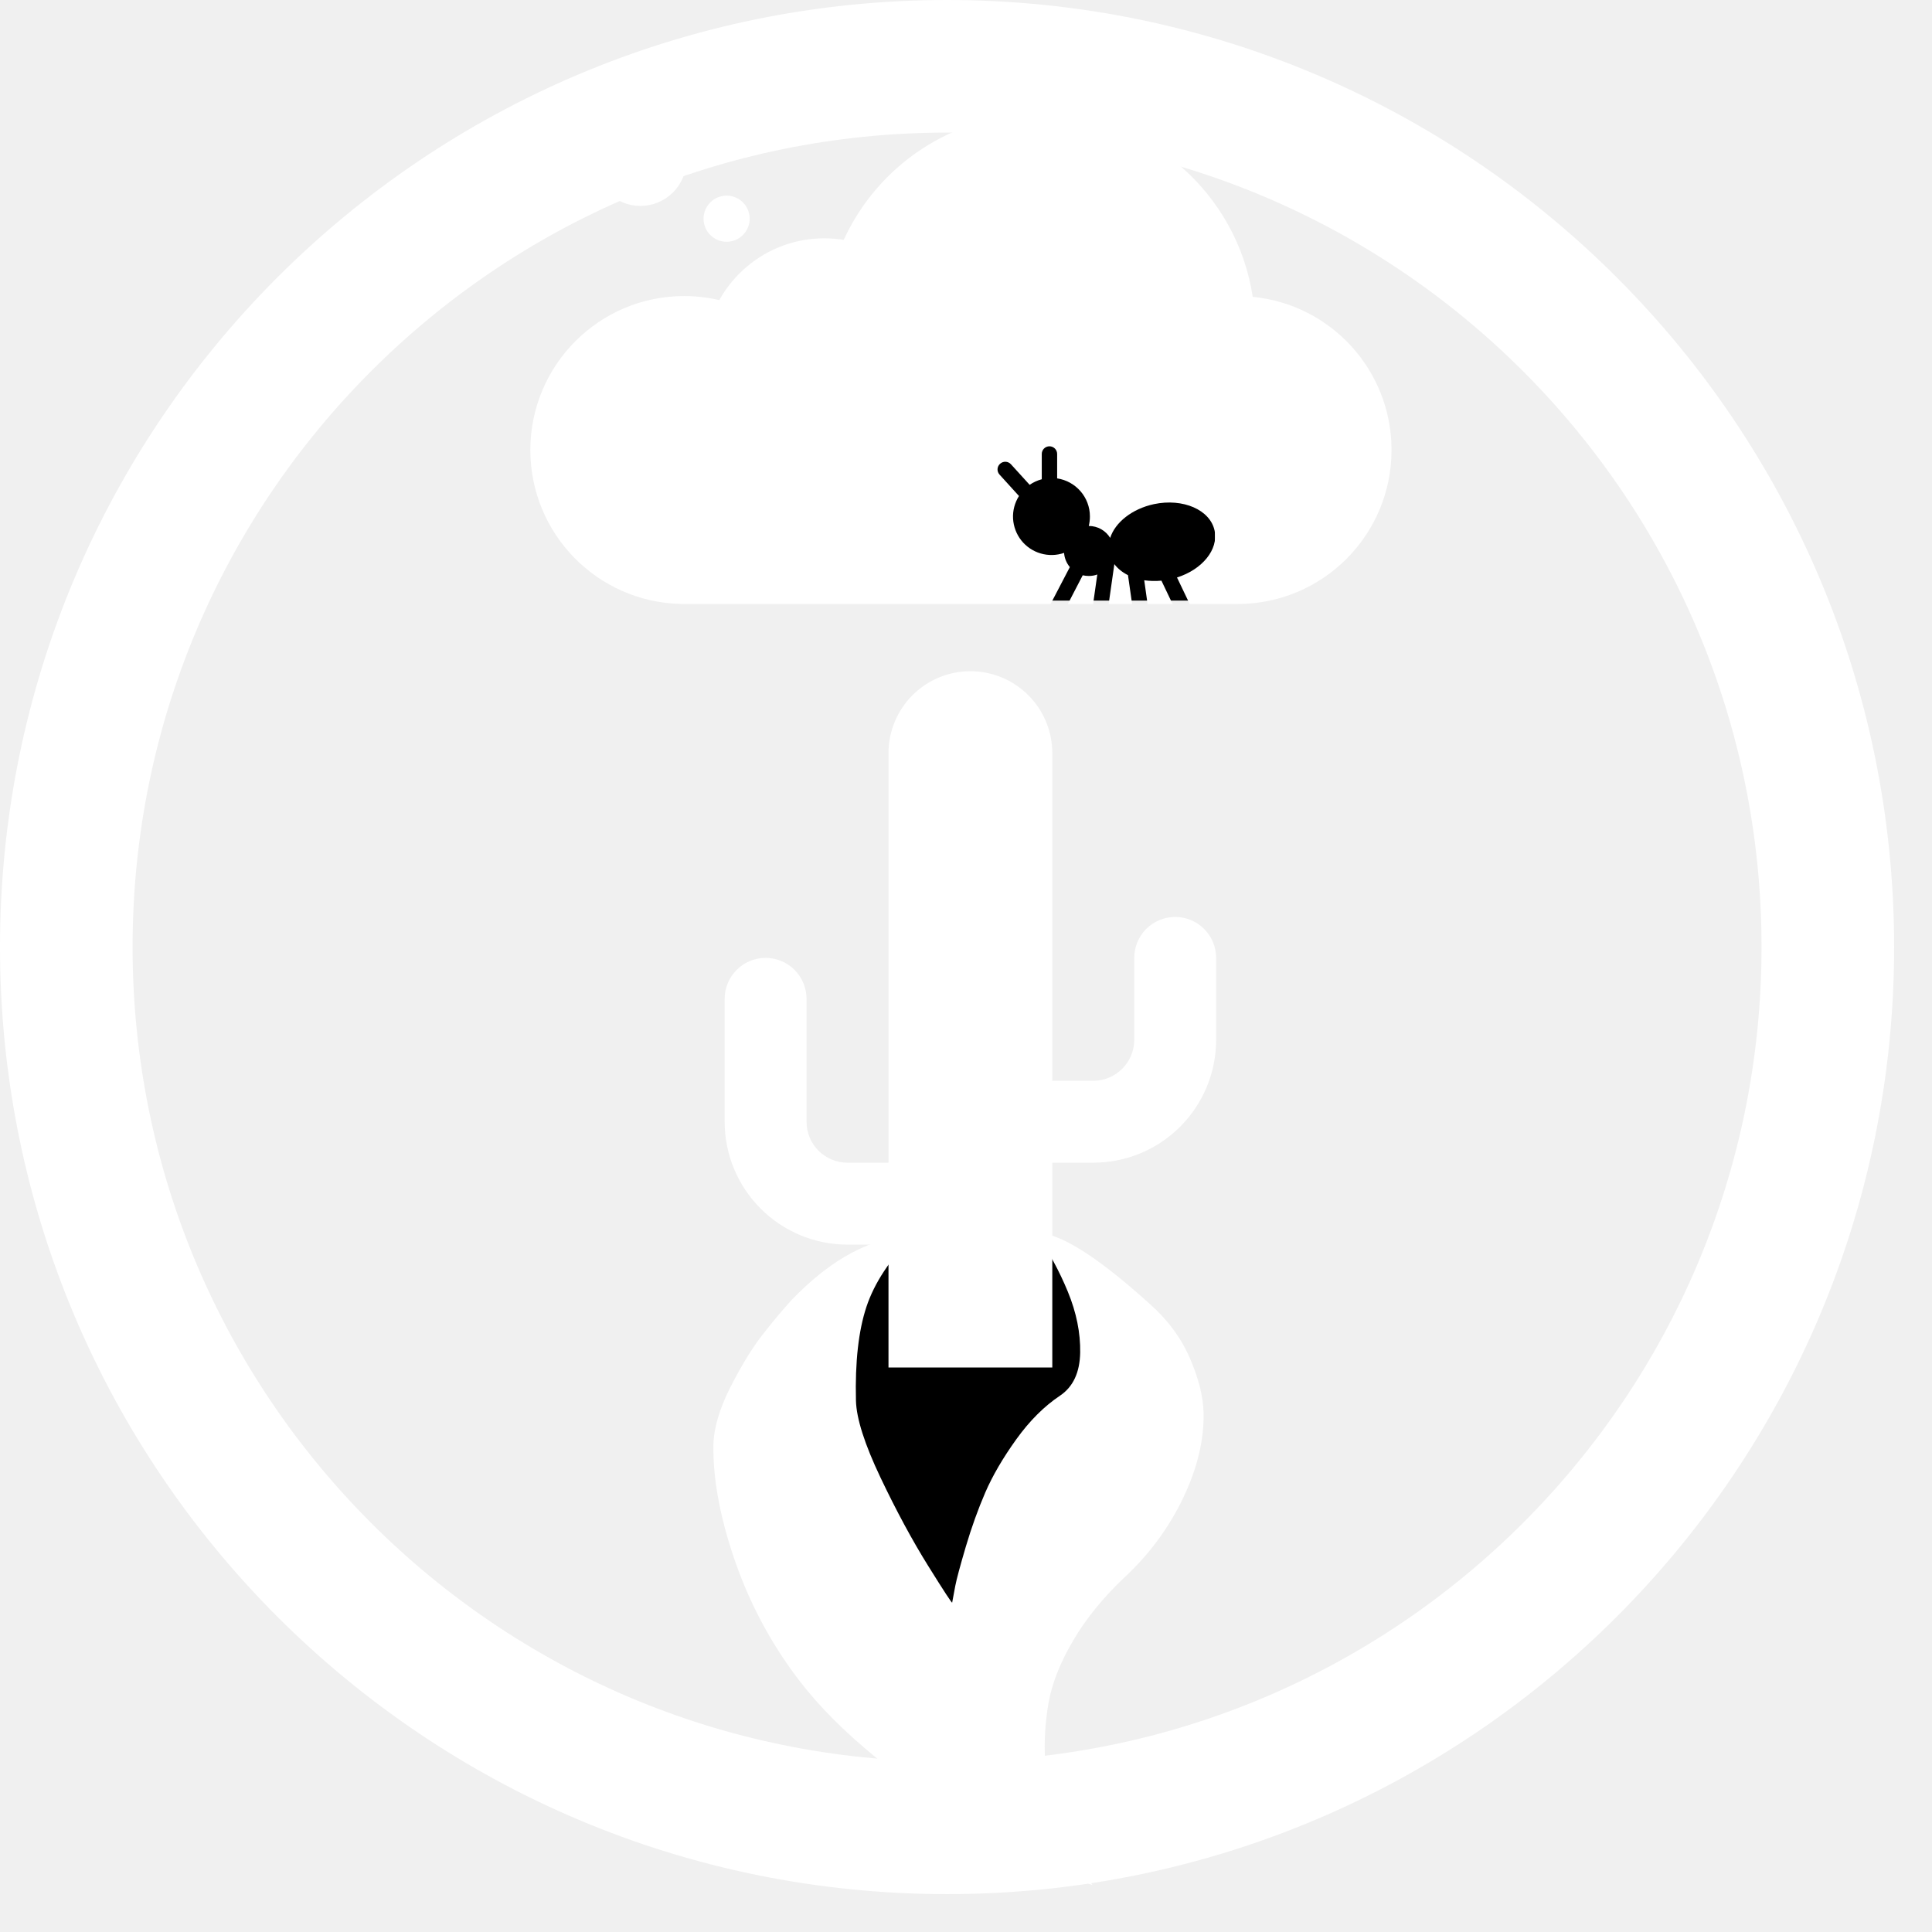
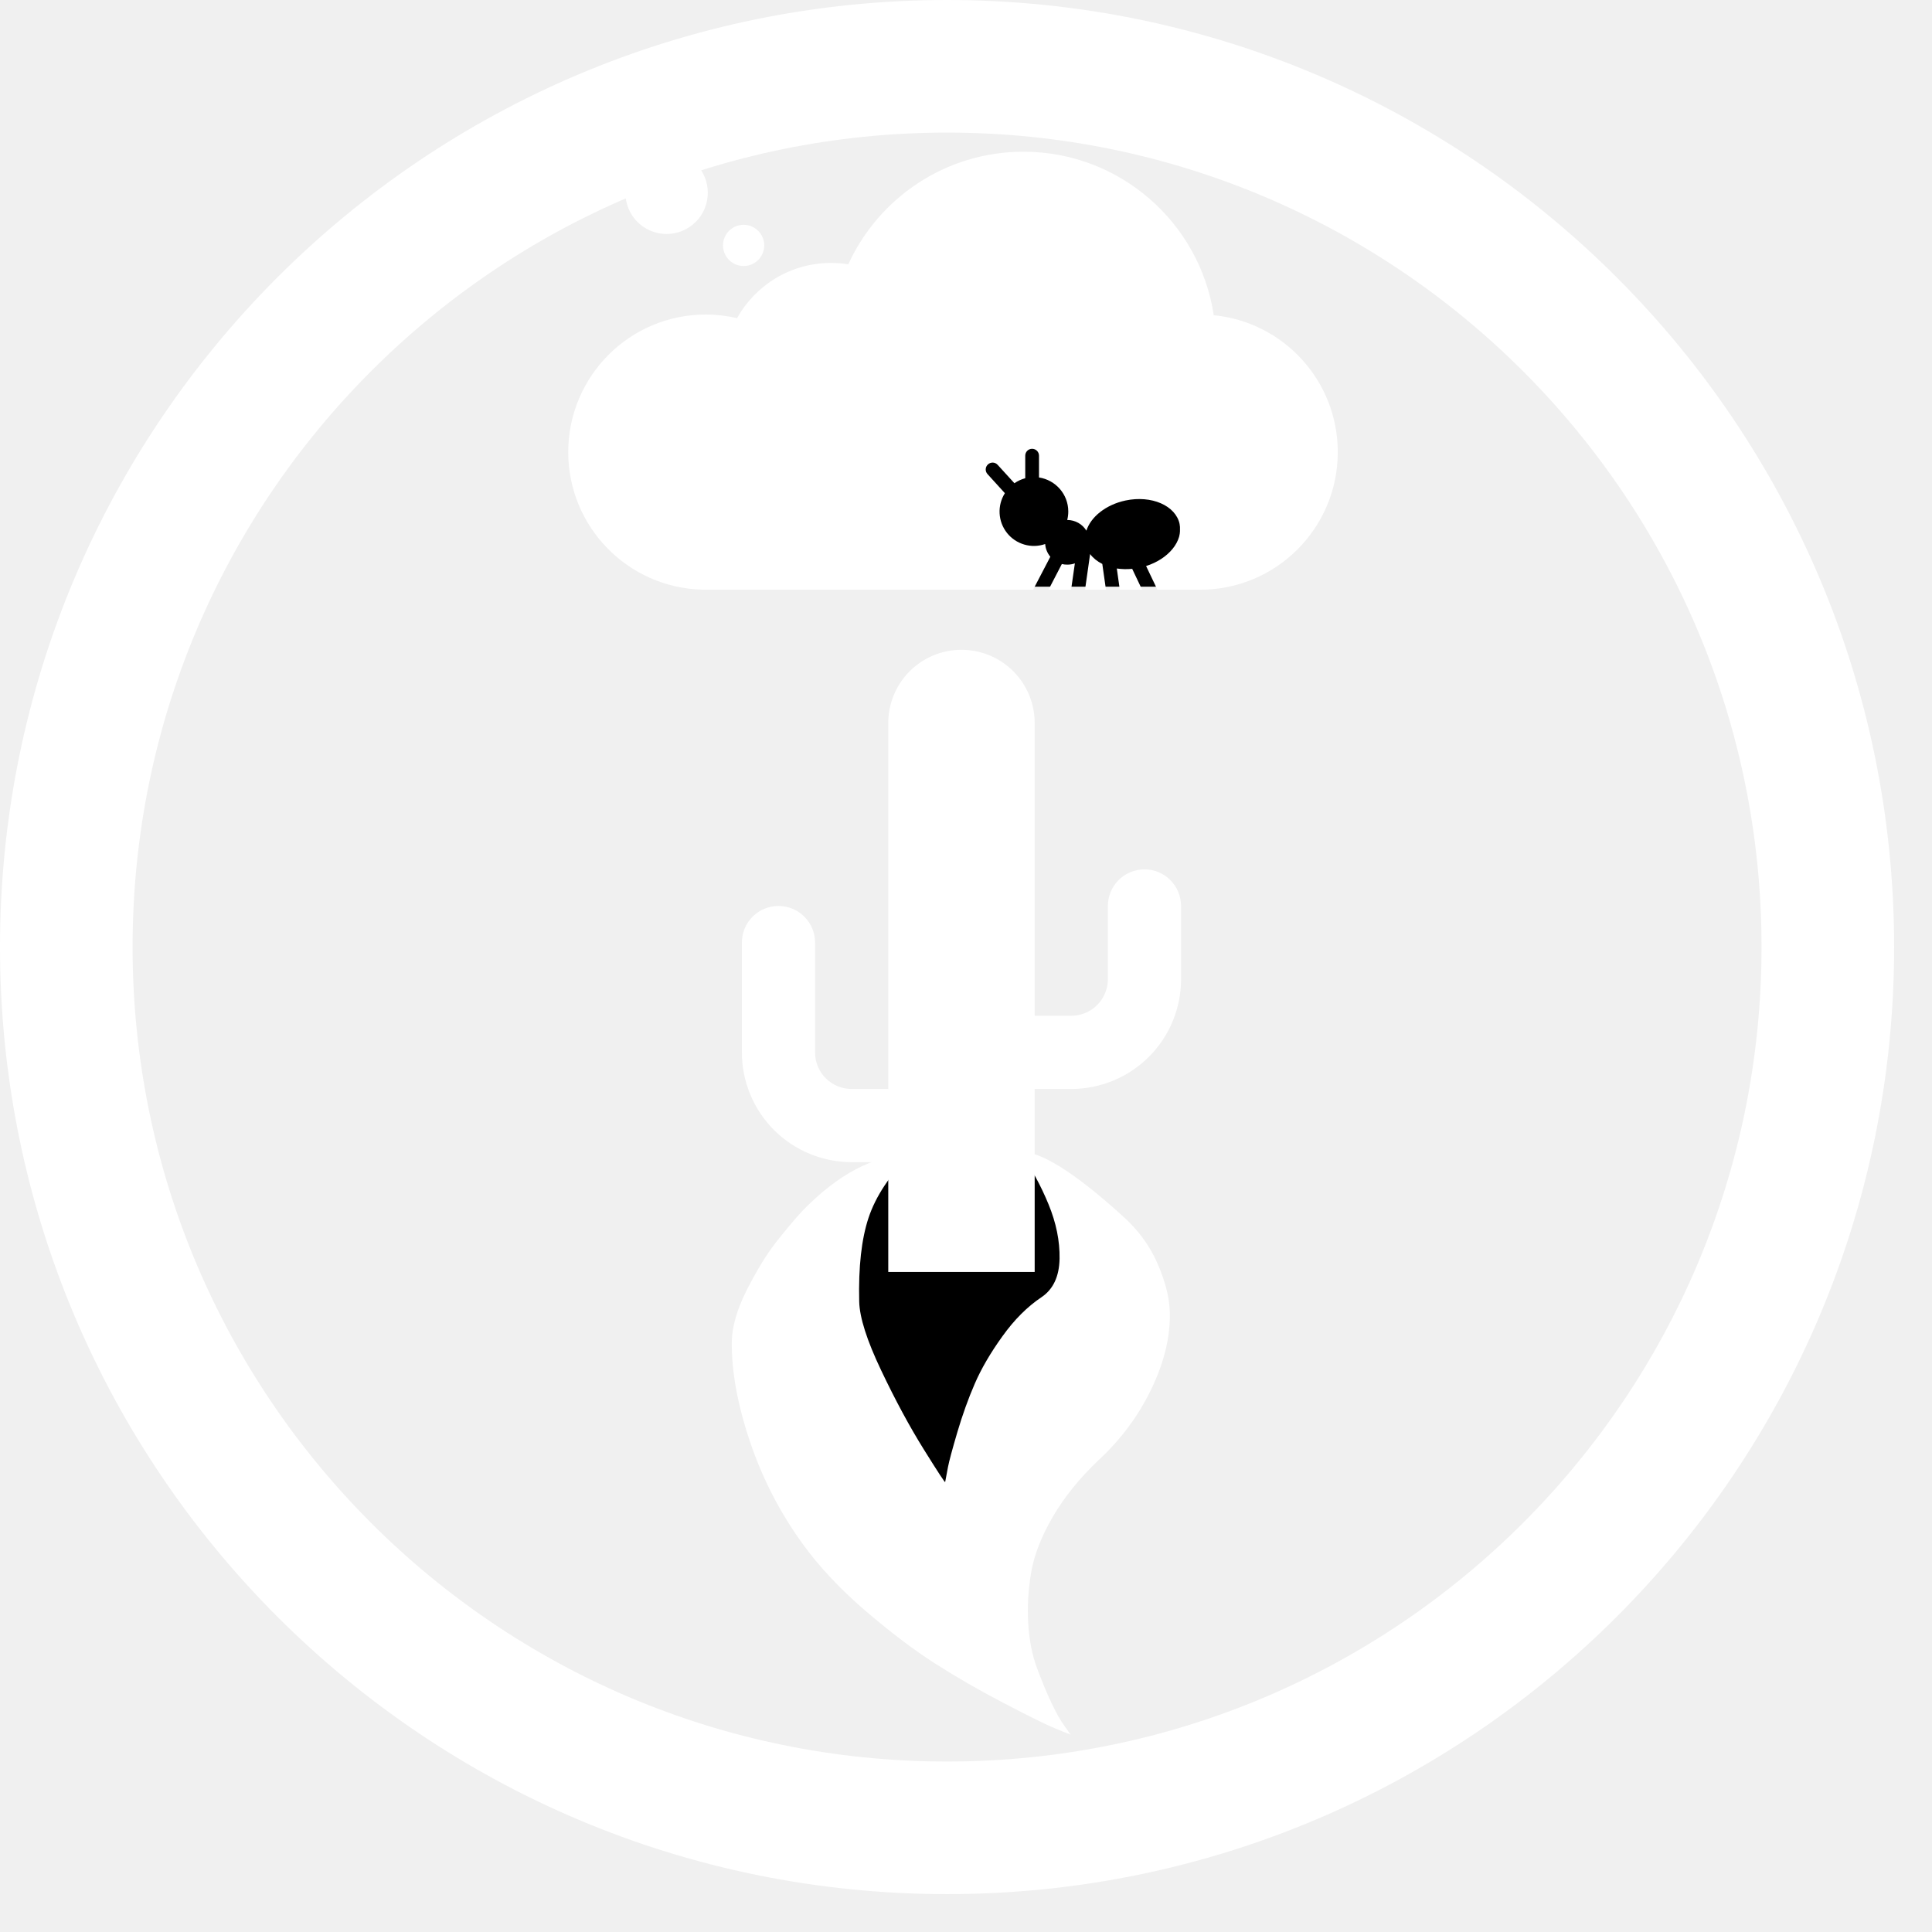
<svg xmlns="http://www.w3.org/2000/svg" width="51" height="51" viewBox="0 0 51 51" fill="none">
  <circle cx="25" cy="25" r="23.25" stroke="white" stroke-width="3.5" />
  <g clip-path="url(#clip0_19_14)">
-     <rect x="22.477" y="33.129" width="6.133" height="9.199" fill="black" />
-     <path d="M20.896 34.317C21.959 33.212 23.029 32.647 24.107 32.62C23.493 33.242 23.081 33.867 22.872 34.496C22.663 35.125 22.57 35.95 22.595 36.972C22.607 37.443 22.823 38.121 23.243 39.004C23.663 39.887 24.084 40.666 24.505 41.341C24.926 42.016 25.136 42.337 25.135 42.303C25.155 42.19 25.182 42.043 25.217 41.863C25.252 41.682 25.345 41.337 25.495 40.828C25.646 40.319 25.817 39.843 26.008 39.4C26.2 38.957 26.472 38.49 26.825 37.998C27.178 37.506 27.565 37.12 27.985 36.84C28.328 36.607 28.504 36.23 28.514 35.707C28.523 35.184 28.415 34.648 28.188 34.097C27.961 33.546 27.679 33.028 27.341 32.542C27.947 32.527 28.951 33.154 30.353 34.423C30.824 34.839 31.175 35.313 31.407 35.847C31.639 36.381 31.761 36.861 31.771 37.288C31.788 38.006 31.607 38.761 31.228 39.551C30.848 40.341 30.329 41.042 29.669 41.653C29.109 42.184 28.66 42.739 28.32 43.321C27.98 43.902 27.766 44.449 27.677 44.963C27.589 45.476 27.559 45.98 27.588 46.473C27.616 46.967 27.703 47.409 27.847 47.798C27.992 48.188 28.135 48.533 28.277 48.833C28.419 49.133 28.548 49.36 28.664 49.514L28.839 49.763C28.692 49.71 28.496 49.631 28.252 49.524C28.008 49.418 27.536 49.182 26.836 48.817C26.136 48.452 25.472 48.07 24.844 47.669C24.217 47.269 23.53 46.749 22.784 46.11C22.038 45.471 21.421 44.815 20.933 44.141C20.259 43.214 19.737 42.201 19.367 41.103C18.998 40.006 18.819 39.019 18.832 38.142C18.843 37.692 18.994 37.183 19.283 36.614C19.573 36.045 19.854 35.586 20.126 35.237C20.398 34.888 20.655 34.581 20.896 34.317Z" fill="white" />
+     <rect x="22.576" y="30.924" width="5.48" height="8.22" fill="black" />
+     <path d="M21.162 31.985C22.112 30.998 23.069 30.493 24.032 30.469C23.483 31.025 23.115 31.584 22.928 32.145C22.741 32.707 22.659 33.445 22.681 34.358C22.691 34.779 22.884 35.384 23.26 36.173C23.635 36.962 24.011 37.659 24.387 38.262C24.763 38.865 24.951 39.152 24.95 39.122C24.968 39.021 24.992 38.89 25.024 38.728C25.055 38.567 25.138 38.259 25.272 37.804C25.407 37.349 25.559 36.923 25.731 36.527C25.902 36.132 26.145 35.714 26.461 35.275C26.776 34.835 27.122 34.49 27.497 34.24C27.803 34.032 27.961 33.694 27.97 33.227C27.978 32.76 27.881 32.281 27.678 31.789C27.476 31.297 27.223 30.833 26.922 30.399C27.463 30.386 28.361 30.946 29.613 32.08C30.034 32.452 30.348 32.876 30.555 33.353C30.763 33.83 30.871 34.259 30.88 34.64C30.896 35.282 30.734 35.956 30.395 36.662C30.056 37.368 29.592 37.995 29.003 38.541C28.502 39.015 28.1 39.512 27.796 40.031C27.493 40.551 27.301 41.04 27.222 41.499C27.143 41.957 27.116 42.407 27.142 42.848C27.168 43.29 27.245 43.684 27.374 44.032C27.503 44.381 27.631 44.689 27.758 44.957C27.885 45.225 28.001 45.428 28.104 45.566L28.26 45.788C28.129 45.741 27.954 45.67 27.736 45.575C27.517 45.48 27.096 45.269 26.47 44.943C25.845 44.617 25.252 44.275 24.691 43.917C24.13 43.559 23.516 43.095 22.849 42.524C22.183 41.953 21.632 41.366 21.195 40.764C20.593 39.936 20.126 39.031 19.796 38.05C19.466 37.069 19.307 36.187 19.318 35.404C19.328 35.002 19.462 34.547 19.721 34.038C19.98 33.53 20.231 33.12 20.474 32.807C20.718 32.495 20.947 32.221 21.162 31.985Z" fill="white" />
  </g>
-   <path d="M27.778 30.692V36.098H23.454V32.855H22.373C21.512 32.855 20.687 32.513 20.079 31.904C19.471 31.296 19.129 30.471 19.129 29.611V26.368C19.129 26.081 19.243 25.806 19.446 25.603C19.648 25.4 19.924 25.286 20.21 25.286C20.497 25.286 20.772 25.4 20.975 25.603C21.177 25.806 21.291 26.081 21.291 26.368V29.611C21.291 30.216 21.778 30.692 22.373 30.692H23.454V19.881C23.454 19.307 23.682 18.757 24.087 18.352C24.493 17.946 25.043 17.718 25.616 17.718C26.189 17.718 26.739 17.946 27.145 18.352C27.551 18.757 27.778 19.307 27.778 19.881V28.53H28.86C29.146 28.53 29.421 28.416 29.624 28.213C29.827 28.011 29.941 27.735 29.941 27.449V25.286C29.941 25 30.055 24.725 30.257 24.522C30.46 24.319 30.735 24.205 31.022 24.205C31.309 24.205 31.584 24.319 31.786 24.522C31.989 24.725 32.103 25 32.103 25.286V27.449C32.103 28.309 31.761 29.134 31.153 29.742C30.545 30.351 29.72 30.692 28.86 30.692H27.778Z" fill="white" />
-   <rect x="26.042" y="11.474" width="6.029" height="4.38" fill="black" />
-   <path d="M28.743 15.204C28.822 15.204 28.898 15.191 28.966 15.165L28.855 15.944H28.188L28.581 15.186C28.634 15.198 28.687 15.204 28.743 15.204ZM18.062 7.815C18.382 7.815 18.691 7.854 18.988 7.922C19.531 6.948 20.569 6.291 21.761 6.291C21.936 6.291 22.106 6.306 22.273 6.331C23.172 4.368 25.151 3.005 27.447 3.005C30.296 3.005 32.655 5.101 33.069 7.836C35.127 8.036 36.733 9.769 36.733 11.88C36.733 14.123 34.916 15.942 32.673 15.944H31.405L31.07 15.244C31.735 15.034 32.168 14.508 32.062 14.006C31.945 13.458 31.23 13.146 30.461 13.308C29.88 13.433 29.436 13.793 29.306 14.199C29.247 14.103 29.165 14.024 29.067 13.969C28.969 13.914 28.858 13.885 28.746 13.884H28.741C28.761 13.803 28.771 13.719 28.771 13.633C28.771 13.123 28.396 12.702 27.906 12.628V11.984C27.906 11.872 27.815 11.781 27.703 11.781C27.591 11.781 27.5 11.872 27.5 11.984V12.651C27.383 12.682 27.277 12.732 27.18 12.798L26.686 12.255C26.61 12.172 26.483 12.167 26.399 12.243C26.315 12.319 26.31 12.446 26.386 12.529L26.894 13.088L26.899 13.093C26.786 13.271 26.731 13.479 26.742 13.689C26.754 13.899 26.83 14.101 26.96 14.266C27.091 14.431 27.27 14.551 27.472 14.61C27.674 14.669 27.89 14.664 28.089 14.595C28.099 14.737 28.155 14.866 28.241 14.97L27.733 15.944H17.958V15.942C15.763 15.886 14 14.09 14 11.88C14 9.635 15.819 7.815 18.062 7.815ZM29.776 15.183L29.885 15.944H29.266L29.416 14.892C29.504 15.008 29.626 15.107 29.776 15.183ZM18.123 4.218C18.123 4.541 17.994 4.851 17.766 5.079C17.538 5.307 17.228 5.436 16.905 5.436C16.582 5.436 16.272 5.307 16.044 5.079C15.816 4.851 15.687 4.541 15.687 4.218C15.687 3.895 15.816 3.585 16.044 3.357C16.272 3.128 16.582 3 16.905 3C17.228 3 17.538 3.128 17.766 3.357C17.994 3.585 18.123 3.895 18.123 4.218ZM19.79 5.773C19.79 5.853 19.774 5.932 19.743 6.006C19.713 6.08 19.668 6.147 19.611 6.204C19.555 6.26 19.488 6.305 19.414 6.336C19.34 6.366 19.261 6.382 19.181 6.382C19.101 6.382 19.022 6.366 18.948 6.336C18.874 6.305 18.807 6.26 18.75 6.204C18.694 6.147 18.649 6.08 18.618 6.006C18.588 5.932 18.572 5.853 18.572 5.773C18.572 5.693 18.588 5.614 18.618 5.54C18.649 5.466 18.694 5.399 18.75 5.343C18.807 5.286 18.874 5.241 18.948 5.211C19.022 5.18 19.101 5.164 19.181 5.164C19.261 5.164 19.34 5.18 19.414 5.211C19.488 5.241 19.555 5.286 19.611 5.343C19.668 5.399 19.713 5.466 19.743 5.54C19.774 5.614 19.79 5.693 19.79 5.773ZM30.659 15.328L30.953 15.944H30.293L30.205 15.318C30.349 15.338 30.501 15.343 30.659 15.328Z" fill="white" />
+   <path d="M27.313 28.746V33.577H23.448V30.678H22.482C21.713 30.678 20.976 30.373 20.432 29.83C19.889 29.286 19.584 28.549 19.584 27.78V24.882C19.584 24.625 19.685 24.38 19.866 24.198C20.048 24.017 20.293 23.916 20.55 23.916C20.806 23.916 21.052 24.017 21.233 24.198C21.414 24.38 21.516 24.625 21.516 24.882V27.78C21.516 28.321 21.951 28.746 22.482 28.746H23.448V19.085C23.448 18.572 23.652 18.081 24.014 17.718C24.376 17.356 24.868 17.153 25.38 17.153C25.893 17.153 26.384 17.356 26.747 17.718C27.109 18.081 27.313 18.572 27.313 19.085V26.814H28.279C28.535 26.814 28.781 26.712 28.962 26.531C29.143 26.35 29.245 26.104 29.245 25.848V23.916C29.245 23.659 29.347 23.414 29.528 23.232C29.709 23.051 29.955 22.949 30.211 22.949C30.467 22.949 30.713 23.051 30.894 23.232C31.075 23.414 31.177 23.659 31.177 23.916V25.848C31.177 26.616 30.872 27.354 30.328 27.897C29.785 28.441 29.047 28.746 28.279 28.746H27.313Z" fill="white" />
+   <rect x="25.761" y="11.573" width="5.387" height="3.914" fill="black" />
+   <path d="M28.175 14.905C28.245 14.905 28.313 14.894 28.374 14.871L28.274 15.567H27.678L28.03 14.889C28.077 14.901 28.125 14.905 28.175 14.905ZM18.63 8.303C18.916 8.303 19.192 8.337 19.457 8.398C19.942 7.528 20.87 6.941 21.935 6.941C22.092 6.941 22.244 6.954 22.393 6.977C23.196 5.222 24.964 4.005 27.016 4.005C29.562 4.005 31.671 5.877 32.04 8.321C33.879 8.5 35.314 10.049 35.314 11.935C35.314 13.94 33.691 15.565 31.687 15.567H30.553L30.254 14.942C30.848 14.753 31.235 14.284 31.14 13.835C31.036 13.345 30.397 13.067 29.71 13.212C29.191 13.323 28.794 13.645 28.678 14.008C28.625 13.922 28.552 13.851 28.464 13.802C28.376 13.753 28.278 13.727 28.177 13.726H28.172C28.191 13.654 28.2 13.579 28.2 13.502C28.2 13.046 27.864 12.67 27.427 12.604V12.028C27.427 11.928 27.345 11.847 27.245 11.847C27.145 11.847 27.064 11.928 27.064 12.028V12.624C26.959 12.652 26.864 12.697 26.778 12.756L26.336 12.271C26.268 12.196 26.155 12.191 26.08 12.259C26.005 12.328 26 12.441 26.069 12.516L26.522 13.014L26.526 13.019C26.426 13.178 26.377 13.364 26.387 13.552C26.397 13.74 26.465 13.92 26.582 14.068C26.698 14.215 26.858 14.322 27.039 14.375C27.22 14.428 27.412 14.423 27.59 14.361C27.599 14.488 27.649 14.604 27.726 14.697L27.272 15.567H18.537V15.565C16.576 15.515 15 13.91 15 11.935C15 9.929 16.626 8.303 18.63 8.303ZM29.098 14.887L29.195 15.567H28.642L28.776 14.626C28.855 14.731 28.964 14.819 29.098 14.887ZM18.684 5.088C18.684 5.377 18.57 5.654 18.366 5.858C18.161 6.062 17.885 6.177 17.596 6.177C17.307 6.177 17.03 6.062 16.826 5.858C16.622 5.654 16.508 5.377 16.508 5.088C16.508 4.8 16.622 4.523 16.826 4.319C17.03 4.115 17.307 4 17.596 4C17.885 4 18.161 4.115 18.366 4.319C18.57 4.523 18.684 4.8 18.684 5.088ZM20.174 6.478C20.174 6.55 20.16 6.62 20.132 6.686C20.105 6.752 20.065 6.812 20.014 6.863C19.964 6.913 19.904 6.953 19.838 6.981C19.772 7.008 19.701 7.022 19.63 7.022C19.558 7.022 19.487 7.008 19.421 6.981C19.355 6.953 19.295 6.913 19.245 6.863C19.194 6.812 19.154 6.752 19.127 6.686C19.1 6.62 19.085 6.55 19.085 6.478C19.085 6.407 19.1 6.336 19.127 6.27C19.154 6.204 19.194 6.144 19.245 6.093C19.295 6.043 19.355 6.003 19.421 5.975C19.487 5.948 19.558 5.934 19.63 5.934C19.701 5.934 19.772 5.948 19.838 5.975C19.904 6.003 19.964 6.043 20.014 6.093C20.065 6.144 20.105 6.204 20.132 6.27C20.16 6.336 20.174 6.407 20.174 6.478ZM29.887 15.016L30.149 15.567H29.56L29.481 15.007C29.61 15.025 29.746 15.03 29.887 15.016Z" fill="white" />
  <defs>
    <clipPath id="clip0_19_14">
-       <rect width="12.974" height="17.253" fill="white" transform="translate(32.0733 49.6841) rotate(178.605)" />
+       <rect width="11.594" height="15.417" fill="white" transform="translate(31.1506 45.7177) rotate(178.605)" />
    </clipPath>
  </defs>
</svg>
